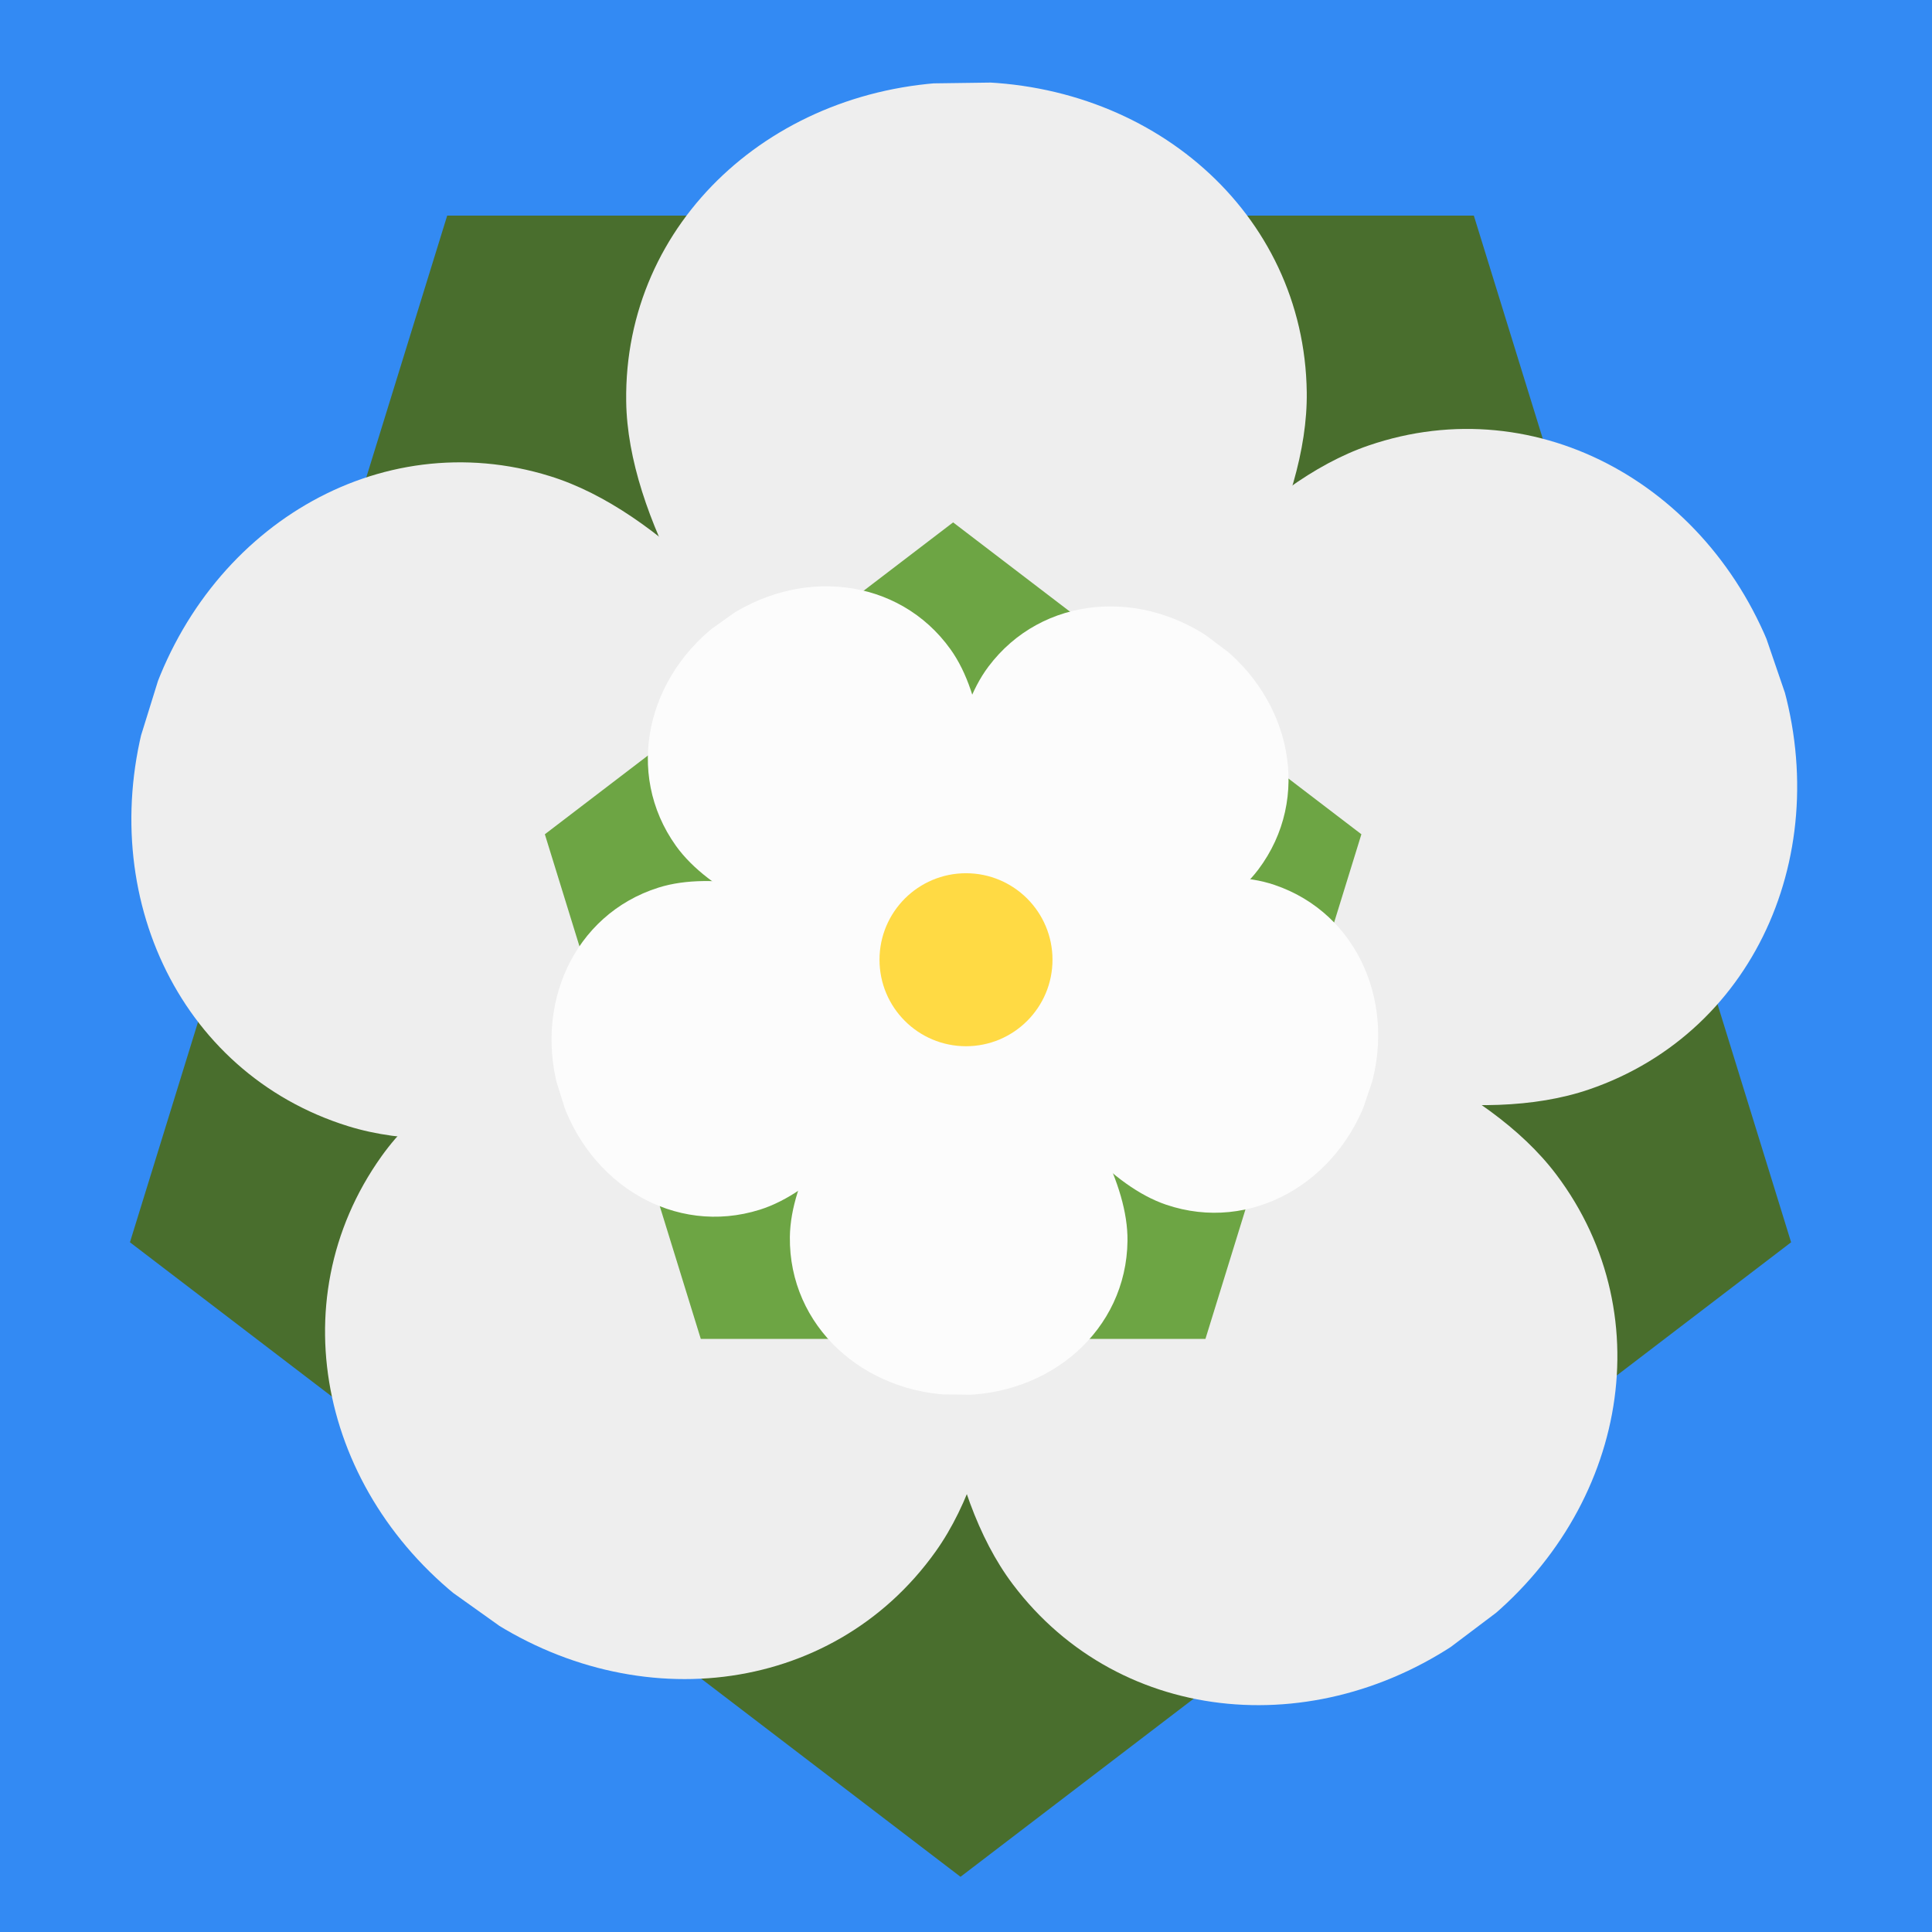
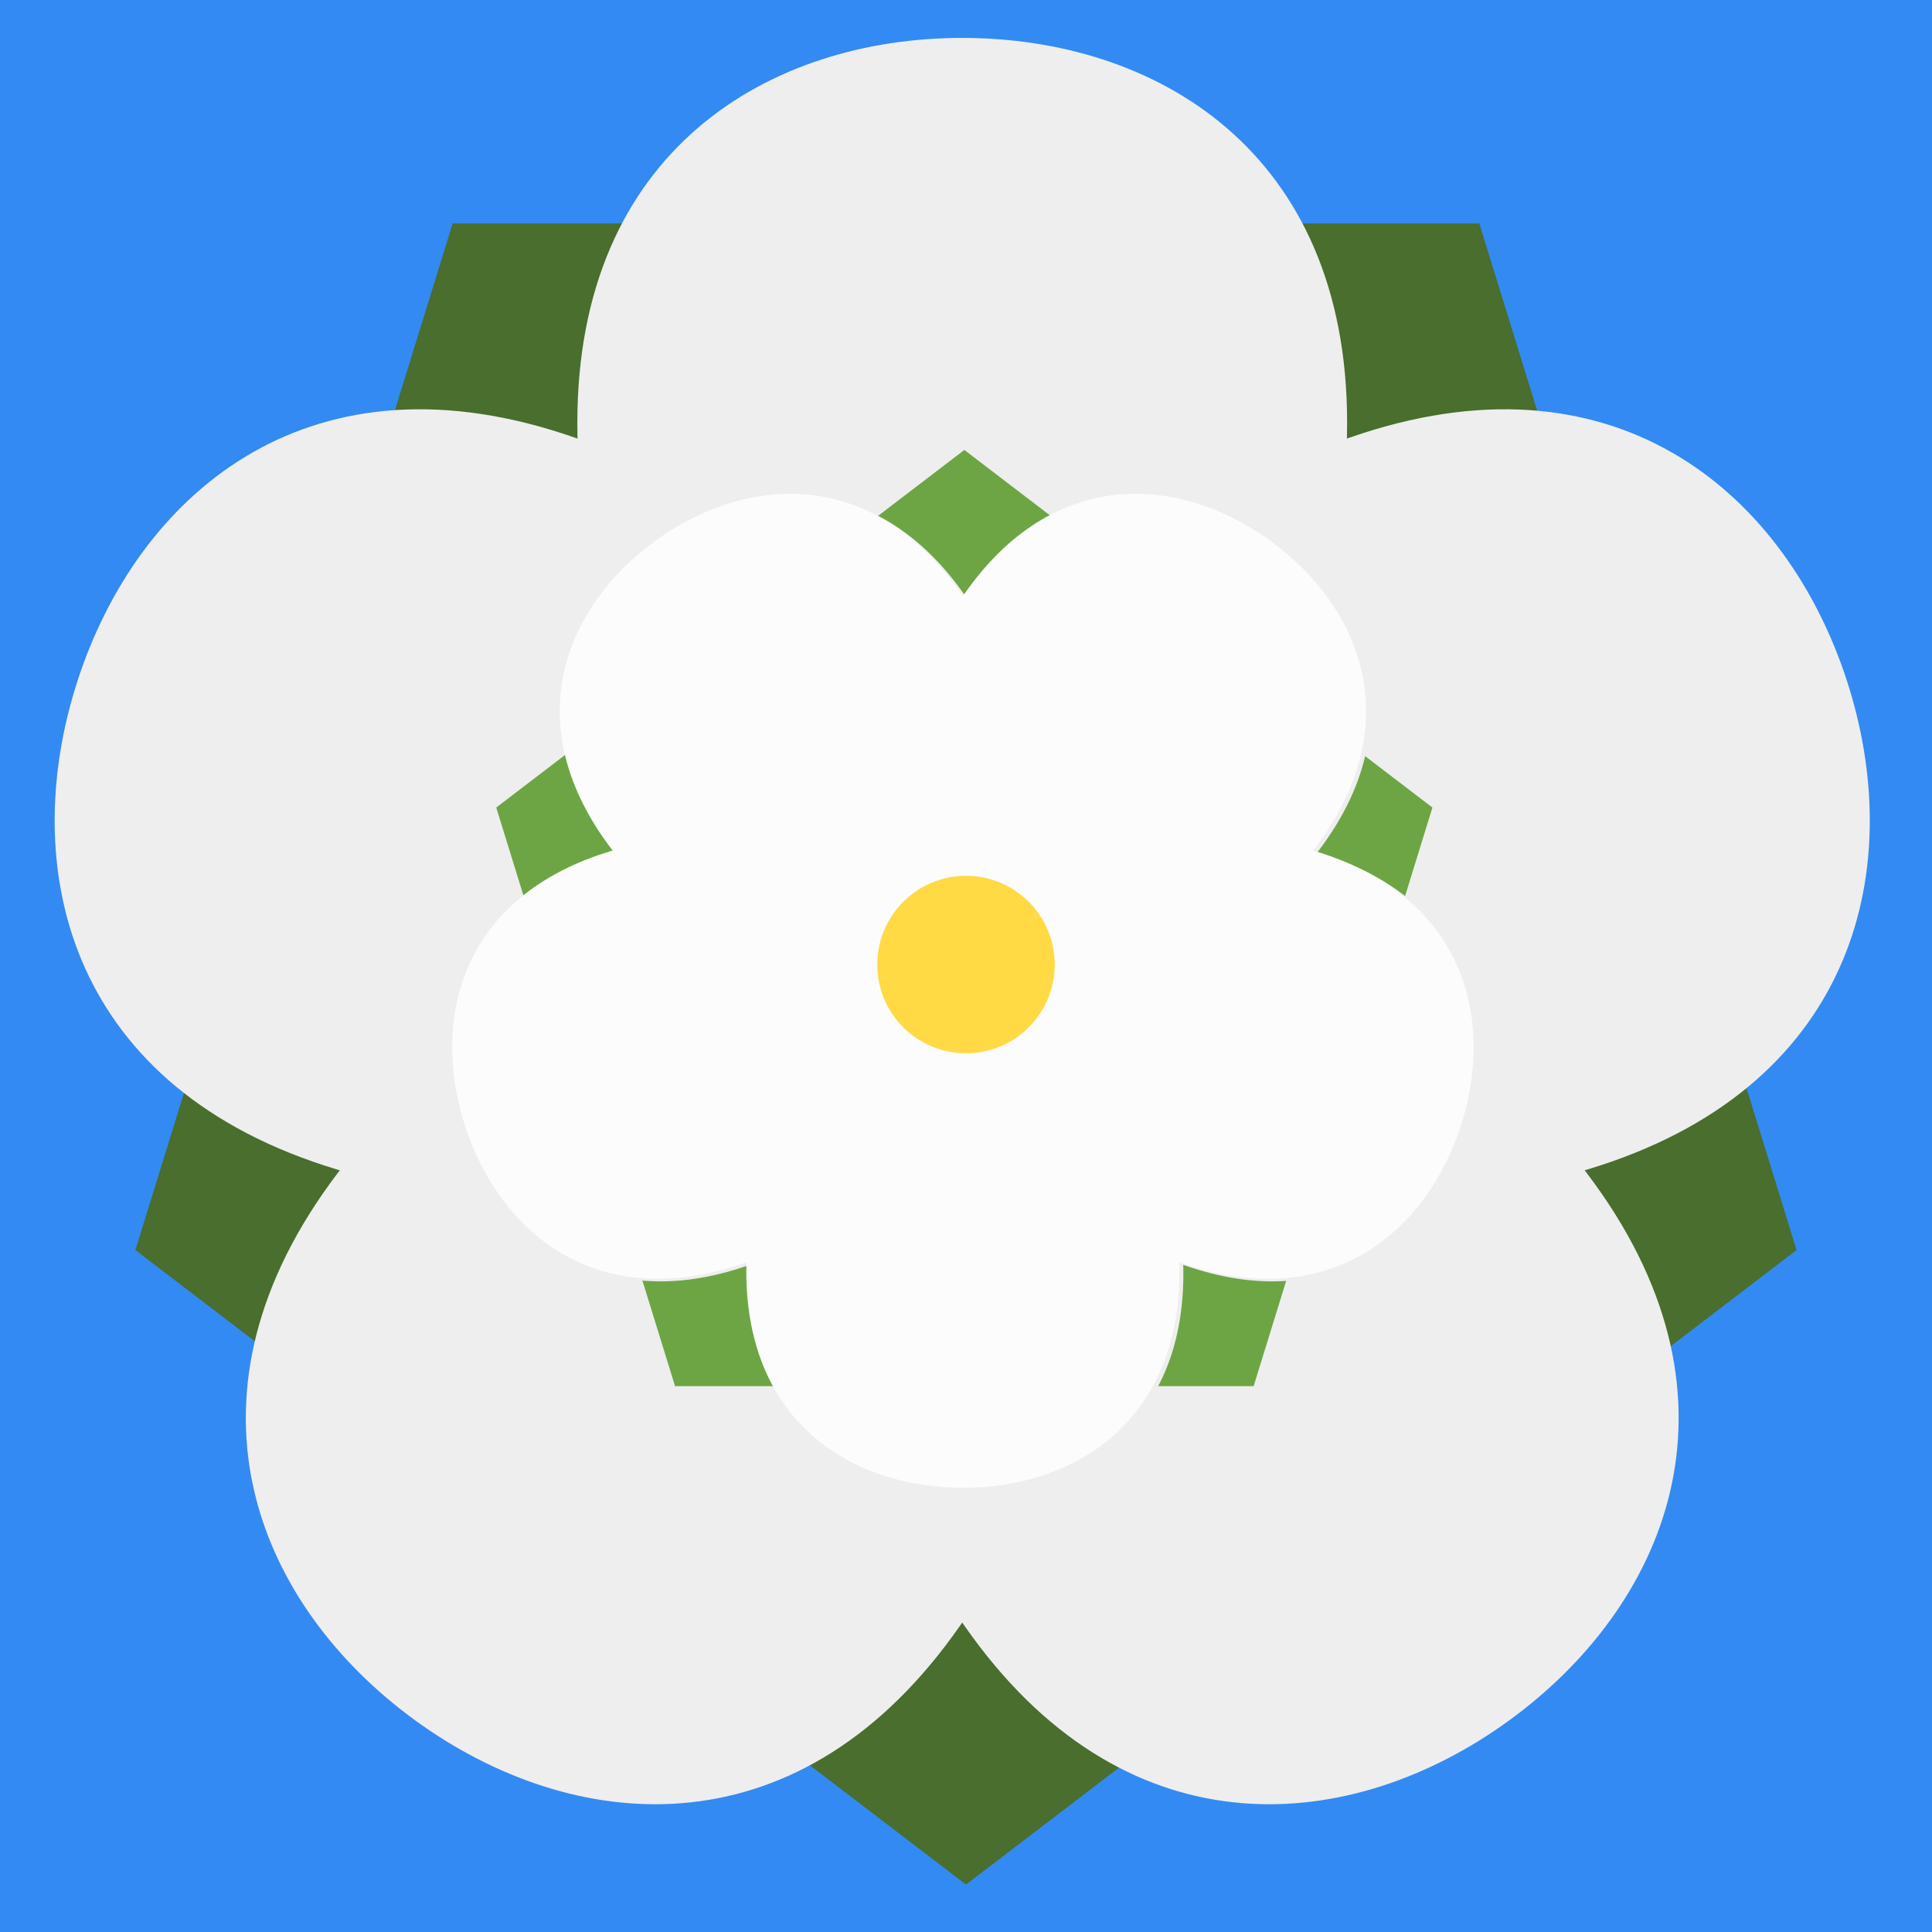
<svg xmlns="http://www.w3.org/2000/svg" width="512" zoomAndPan="magnify" viewBox="0 0 384 384" height="512" preserveAspectRatio="xMidYMid meet" version="1.0">
  <defs>
-     <clipPath id="0f00895b74">
-       <path d="M 25.828 42.855 L 355.996 42.855 L 355.996 373.027 L 25.828 373.027 Z M 25.828 42.855 " clip-rule="nonzero" />
+     <clipPath id="238ea53763">
+       <path d="M 26.91 44.402 L 357.078 44.402 L 357.078 374.57 L 26.91 374.57 Z M 26.91 44.402 " clip-rule="nonzero" />
    </clipPath>
-     <clipPath id="ce53844424">
-       <path d="M 190.91 373.027 L 25.828 246.914 L 88.883 42.855 L 292.938 42.855 L 355.996 246.914 Z M 190.91 373.027 " clip-rule="nonzero" />
+     <clipPath id="db29f79bcb">
+       <path d="M 191.996 374.57 L 26.91 248.457 L 89.969 44.402 L 294.023 44.402 L 357.078 248.457 Z M 191.996 374.57 " clip-rule="nonzero" />
    </clipPath>
-     <clipPath id="848f5eb13c">
-       <path d="M 0.828 0.855 L 330.996 0.855 L 330.996 331.027 L 0.828 331.027 Z M 0.828 0.855 " clip-rule="nonzero" />
+     <clipPath id="524b7fcd47">
+       <path d="M 0.91 0.402 L 331.078 0.402 L 331.078 330.57 L 0.91 330.57 Z M 0.91 0.402 " clip-rule="nonzero" />
    </clipPath>
-     <clipPath id="b7e90428e5">
-       <path d="M 165.91 331.027 L 0.828 204.914 L 63.883 0.855 L 267.938 0.855 L 330.996 204.914 Z M 165.91 331.027 " clip-rule="nonzero" />
+     <clipPath id="1f1365944c">
+       <path d="M 165.996 330.57 L 0.91 204.457 L 63.969 0.402 L 268.023 0.402 L 331.078 204.457 Z M 165.996 330.57 " clip-rule="nonzero" />
    </clipPath>
-     <clipPath id="20dd1cbea1">
-       <rect x="0" width="331" y="0" height="332" />
+     <clipPath id="e16cab3335">
+       <rect x="0" width="332" y="0" height="331" />
    </clipPath>
-     <clipPath id="7f4488c786">
-       <path d="M 120 6 L 256 6 L 256 179 L 120 179 Z M 120 6 " clip-rule="nonzero" />
+     <clipPath id="8b034c530c">
+       <path d="M 15.633 6.43 L 201.707 6.43 L 201.707 192.504 L 15.633 192.504 Z M 15.633 6.43 " clip-rule="nonzero" />
    </clipPath>
-     <clipPath id="f622a44519">
-       <path d="M 257.227 177.824 L 121.961 179.672 L 119.602 6.887 L 254.871 5.043 Z M 257.227 177.824 " clip-rule="nonzero" />
+     <clipPath id="63294e76fa">
+       <path d="M 108.672 6.43 L 201.707 77.504 L 166.172 192.504 L 51.168 192.504 L 15.633 77.504 Z M 108.672 6.43 " clip-rule="nonzero" />
    </clipPath>
-     <clipPath id="409ff64341">
-       <path d="M 120.461 69.77 C 119.973 34.051 149.887 6.789 187.238 6.281 C 224.594 5.77 255.242 32.207 255.727 67.926 C 256.355 113.992 189.594 178.746 189.594 178.746 C 189.594 178.746 121.09 115.836 120.461 69.77 Z M 120.461 69.77 " clip-rule="nonzero" />
+     <clipPath id="e5798c7c7f">
+       <path d="M 0.633 0.43 L 186.707 0.43 L 186.707 186.504 L 0.633 186.504 Z M 0.633 0.43 " clip-rule="nonzero" />
    </clipPath>
-     <clipPath id="7e461c74bb">
-       <path d="M 0 0 L 136 0 L 136 172.879 L 0 172.879 Z M 0 0 " clip-rule="nonzero" />
+     <clipPath id="cc339a05b1">
+       <path d="M 93.672 0.43 L 186.707 71.504 L 151.172 186.504 L 36.168 186.504 L 0.633 71.504 Z M 93.672 0.43 " clip-rule="nonzero" />
    </clipPath>
-     <clipPath id="e34dc09248">
-       <path d="M 137.227 171.824 L 1.961 173.672 L -0.398 0.887 L 134.871 -0.957 Z M 137.227 171.824 " clip-rule="nonzero" />
+     <clipPath id="940c7e5394">
+       <rect x="0" width="187" y="0" height="187" />
    </clipPath>
-     <clipPath id="3964db31bb">
-       <path d="M 0.461 63.77 C -0.027 28.051 29.887 0.789 67.238 0.281 C 104.594 -0.23 135.242 26.207 135.727 61.926 C 136.355 107.992 69.594 172.746 69.594 172.746 C 69.594 172.746 1.09 109.836 0.461 63.77 Z M 0.461 63.77 " clip-rule="nonzero" />
+     <clipPath id="e1997b6583">
+       <rect x="0" width="217" y="0" height="217" />
    </clipPath>
-     <clipPath id="98a85a99d0">
-       <rect x="0" width="136" y="0" height="173" />
+     <clipPath id="e69913e5da">
+       <path d="M 174.363 174.074 L 209.637 174.074 L 209.637 209.348 L 174.363 209.348 Z M 174.363 174.074 " clip-rule="nonzero" />
    </clipPath>
-     <clipPath id="8afd423483">
-       <path d="M 185 75 L 354 75 L 354 210 L 185 210 Z M 185 75 " clip-rule="nonzero" />
+     <clipPath id="1738385cde">
+       <path d="M 192 174.074 C 182.258 174.074 174.363 181.969 174.363 191.711 C 174.363 201.449 182.258 209.348 192 209.348 C 201.742 209.348 209.637 201.449 209.637 191.711 C 209.637 181.969 201.742 174.074 192 174.074 Z M 192 174.074 " clip-rule="nonzero" />
    </clipPath>
-     <clipPath id="860d7b371a">
-       <path d="M 207.863 242.137 L 164.039 114.152 L 327.52 58.172 L 371.344 186.156 Z M 207.863 242.137 " clip-rule="nonzero" />
+     <clipPath id="9789076c55">
+       <path d="M 0.363 0.074 L 35.637 0.074 L 35.637 35.348 L 0.363 35.348 Z M 0.363 0.074 " clip-rule="nonzero" />
    </clipPath>
-     <clipPath id="fa8d219cbe">
-       <path d="M 268.02 78.547 C 301.816 66.973 337.031 86.926 349.133 122.266 C 361.234 157.609 345.641 194.957 311.848 206.531 C 268.258 221.457 185.949 178.145 185.949 178.145 C 185.949 178.145 224.434 93.473 268.02 78.547 Z M 268.02 78.547 " clip-rule="nonzero" />
+     <clipPath id="1e50d53407">
+       <path d="M 18 0.074 C 8.258 0.074 0.363 7.969 0.363 17.711 C 0.363 27.449 8.258 35.348 18 35.348 C 27.742 35.348 35.637 27.449 35.637 17.711 C 35.637 7.969 27.742 0.074 18 0.074 Z M 18 0.074 " clip-rule="nonzero" />
    </clipPath>
-     <clipPath id="be4de15e1a">
-       <path d="M 0.84 0 L 169 0 L 169 135 L 0.84 135 Z M 0.84 0 " clip-rule="nonzero" />
-     </clipPath>
-     <clipPath id="1c6a528b3a">
-       <path d="M 22.863 167.137 L -20.961 39.152 L 142.52 -16.828 L 186.344 111.156 Z M 22.863 167.137 " clip-rule="nonzero" />
-     </clipPath>
-     <clipPath id="f27fa7f0bf">
-       <path d="M 83.02 3.547 C 116.816 -8.027 152.031 11.926 164.133 47.266 C 176.234 82.609 160.641 119.957 126.848 131.531 C 83.258 146.457 0.949 103.145 0.949 103.145 C 0.949 103.145 39.434 18.473 83.02 3.547 Z M 83.02 3.547 " clip-rule="nonzero" />
-     </clipPath>
-     <clipPath id="363ccbc0cd">
-       <rect x="0" width="169" y="0" height="135" />
-     </clipPath>
-     <clipPath id="e19da7c609">
-       <path d="M 180 176 L 318 176 L 318 329 L 180 329 Z M 180 176 " clip-rule="nonzero" />
-     </clipPath>
-     <clipPath id="2765d14fa4">
-       <path d="M 131.129 217.129 L 239.141 135.68 L 343.18 273.648 L 235.168 355.098 Z M 131.129 217.129 " clip-rule="nonzero" />
-     </clipPath>
-     <clipPath id="b66a6e830d">
-       <path d="M 305.312 223.434 C 326.82 251.957 318.809 291.629 288.984 314.117 C 259.156 336.609 218.809 333.406 197.301 304.883 C 169.562 268.098 185.133 176.402 185.133 176.402 C 185.133 176.402 277.574 186.648 305.312 223.434 Z M 305.312 223.434 " clip-rule="nonzero" />
-     </clipPath>
-     <clipPath id="28f926816e">
-       <path d="M 0 0.238 L 138 0.238 L 138 153 L 0 153 Z M 0 0.238 " clip-rule="nonzero" />
-     </clipPath>
-     <clipPath id="e88725c02f">
-       <path d="M -48.871 41.129 L 59.141 -40.32 L 163.18 97.648 L 55.168 179.098 Z M -48.871 41.129 " clip-rule="nonzero" />
-     </clipPath>
-     <clipPath id="9e4c10716f">
-       <path d="M 125.312 47.434 C 146.82 75.957 138.809 115.629 108.984 138.117 C 79.156 160.609 38.809 157.406 17.301 128.883 C -10.438 92.098 5.133 0.402 5.133 0.402 C 5.133 0.402 97.574 10.648 125.312 47.434 Z M 125.312 47.434 " clip-rule="nonzero" />
-     </clipPath>
-     <clipPath id="56dab6d358">
-       <rect x="0" width="138" y="0" height="153" />
-     </clipPath>
-     <clipPath id="7386fd6f4f">
-       <path d="M 60 169 L 197 169 L 197 324 L 60 324 Z M 60 169 " clip-rule="nonzero" />
-     </clipPath>
-     <clipPath id="dfe2c4d073">
-       <path d="M 135.633 130.355 L 245.773 208.902 L 145.441 349.59 L 35.301 271.043 Z M 135.633 130.355 " clip-rule="nonzero" />
-     </clipPath>
-     <clipPath id="2c7498e824">
-       <path d="M 181.957 298.387 C 161.215 327.473 120.969 331.75 90.555 310.059 C 60.141 288.367 51.074 248.926 71.816 219.84 C 98.566 182.332 190.703 169.629 190.703 169.629 C 190.703 169.629 208.707 260.879 181.957 298.387 Z M 181.957 298.387 " clip-rule="nonzero" />
-     </clipPath>
-     <clipPath id="36334a8864">
-       <path d="M 0 0.52 L 137 0.52 L 137 155 L 0 155 Z M 0 0.52 " clip-rule="nonzero" />
-     </clipPath>
-     <clipPath id="d4745fc1cc">
-       <path d="M 75.633 -38.645 L 185.773 39.902 L 85.441 180.59 L -24.699 102.043 Z M 75.633 -38.645 " clip-rule="nonzero" />
-     </clipPath>
-     <clipPath id="0863020df3">
-       <path d="M 121.957 129.387 C 101.215 158.473 60.969 162.75 30.555 141.059 C 0.141 119.367 -8.926 79.926 11.816 50.84 C 38.566 13.332 130.703 0.629 130.703 0.629 C 130.703 0.629 148.707 91.879 121.957 129.387 Z M 121.957 129.387 " clip-rule="nonzero" />
-     </clipPath>
-     <clipPath id="af790adba0">
-       <rect x="0" width="137" y="0" height="155" />
-     </clipPath>
-     <clipPath id="51ff053249">
-       <path d="M 22 81 L 191 81 L 191 217 L 22 217 Z M 22 81 " clip-rule="nonzero" />
-     </clipPath>
-     <clipPath id="41c3115a86">
-       <path d="M 210.305 117.258 L 170.168 246.449 L 5.148 195.18 L 45.285 65.992 Z M 210.305 117.258 " clip-rule="nonzero" />
-     </clipPath>
-     <clipPath id="b81cb468f9">
-       <path d="M 65.207 213.84 C 31.094 203.242 14.434 166.355 25.52 130.68 C 36.602 95.004 71.227 74.051 105.344 84.648 C 149.34 98.32 190.234 181.855 190.234 181.855 C 190.234 181.855 109.203 227.508 65.207 213.84 Z M 65.207 213.84 " clip-rule="nonzero" />
-     </clipPath>
-     <clipPath id="350e368662">
-       <path d="M 0 0 L 168.398 0 L 168.398 136 L 0 136 Z M 0 0 " clip-rule="nonzero" />
-     </clipPath>
-     <clipPath id="b61242ba30">
-       <path d="M 188.305 36.258 L 148.168 165.449 L -16.852 114.18 L 23.285 -15.008 Z M 188.305 36.258 " clip-rule="nonzero" />
-     </clipPath>
-     <clipPath id="874fb290ec">
-       <path d="M 43.207 132.84 C 9.094 122.242 -7.566 85.355 3.52 49.68 C 14.602 14.004 49.227 -6.949 83.344 3.648 C 127.34 17.32 168.234 100.855 168.234 100.855 C 168.234 100.855 87.203 146.508 43.207 132.84 Z M 43.207 132.84 " clip-rule="nonzero" />
-     </clipPath>
-     <clipPath id="443e522826">
-       <rect x="0" width="169" y="0" height="136" />
-     </clipPath>
-     <clipPath id="ab7c1a9e99">
-       <rect x="0" width="376" y="0" height="362" />
-     </clipPath>
-     <clipPath id="de214a8e2c">
-       <path d="M 108.293 103.828 L 270.586 103.828 L 270.586 266.121 L 108.293 266.121 Z M 108.293 103.828 " clip-rule="nonzero" />
-     </clipPath>
-     <clipPath id="776c14b92b">
-       <path d="M 189.438 103.828 L 270.586 165.816 L 239.59 266.121 L 139.289 266.121 L 108.293 165.816 Z M 189.438 103.828 " clip-rule="nonzero" />
-     </clipPath>
-     <clipPath id="1aae9745ba">
-       <path d="M 0.293 0.828 L 162.586 0.828 L 162.586 163.121 L 0.293 163.121 Z M 0.293 0.828 " clip-rule="nonzero" />
-     </clipPath>
-     <clipPath id="190dde277c">
-       <path d="M 81.438 0.828 L 162.586 62.816 L 131.59 163.121 L 31.289 163.121 L 0.293 62.816 Z M 81.438 0.828 " clip-rule="nonzero" />
-     </clipPath>
-     <clipPath id="c154ac18dc">
-       <rect x="0" width="163" y="0" height="164" />
-     </clipPath>
-     <clipPath id="7138ba1a3c">
-       <path d="M 55 88 L 124 88 L 124 174.922 L 55 174.922 Z M 55 88 " clip-rule="nonzero" />
-     </clipPath>
-     <clipPath id="c34a369e4f">
-       <path d="M 56.625 88.332 L 123.73 89.113 L 122.734 174.832 L 55.629 174.055 Z M 56.625 88.332 " clip-rule="nonzero" />
-     </clipPath>
-     <clipPath id="ff1d1cb193">
-       <path d="M 123.098 143.637 C 122.891 161.355 107.715 174.5 89.184 174.285 C 70.652 174.07 55.785 160.578 55.992 142.855 C 56.258 120 90.176 88.723 90.176 88.723 C 90.176 88.723 123.363 120.781 123.098 143.637 Z M 123.098 143.637 " clip-rule="nonzero" />
-     </clipPath>
-     <clipPath id="9ad9e09d54">
-       <path d="M 0.719 0.52 L 68.398 0.52 L 68.398 86.68 L 0.719 86.68 Z M 0.719 0.52 " clip-rule="nonzero" />
-     </clipPath>
-     <clipPath id="2b9178505f">
-       <path d="M 1.625 0.332 L 68.73 1.113 L 67.734 86.832 L 0.629 86.055 Z M 1.625 0.332 " clip-rule="nonzero" />
-     </clipPath>
-     <clipPath id="9932a0cb84">
-       <path d="M 68.098 55.637 C 67.891 73.355 52.715 86.5 34.184 86.285 C 15.652 86.07 0.785 72.578 0.992 54.855 C 1.258 32 35.176 0.723 35.176 0.723 C 35.176 0.723 68.363 32.781 68.098 55.637 Z M 68.098 55.637 " clip-rule="nonzero" />
-     </clipPath>
-     <clipPath id="b2497a43d2">
-       <rect x="0" width="69" y="0" height="87" />
-     </clipPath>
-     <clipPath id="d2b0d1c024">
-       <path d="M 8 72 L 92 72 L 92 139 L 8 139 Z M 8 72 " clip-rule="nonzero" />
-     </clipPath>
-     <clipPath id="c1637c3d0b">
-       <path d="M 81.91 57.059 L 102.043 121.078 L 20.266 146.793 L 0.133 82.77 Z M 81.91 57.059 " clip-rule="nonzero" />
-     </clipPath>
-     <clipPath id="702b9be1aa">
-       <path d="M 50.027 137.434 C 33.121 142.75 15.906 132.414 10.348 114.734 C 4.789 97.055 12.992 78.727 29.895 73.414 C 51.699 66.559 91.977 89.066 91.977 89.066 C 91.977 89.066 71.832 130.578 50.027 137.434 Z M 50.027 137.434 " clip-rule="nonzero" />
-     </clipPath>
-     <clipPath id="9cde672943">
-       <path d="M 0 0 L 84 0 L 84 67 L 0 67 Z M 0 0 " clip-rule="nonzero" />
-     </clipPath>
-     <clipPath id="02e88a1b31">
-       <path d="M 73.91 -14.941 L 94.043 49.078 L 12.266 74.793 L -7.867 10.77 Z M 73.91 -14.941 " clip-rule="nonzero" />
-     </clipPath>
-     <clipPath id="a7ab531d62">
-       <path d="M 42.027 65.434 C 25.121 70.75 7.906 60.414 2.348 42.734 C -3.211 25.055 4.992 6.727 21.895 1.414 C 43.699 -5.441 83.977 17.066 83.977 17.066 C 83.977 17.066 63.832 58.578 42.027 65.434 Z M 42.027 65.434 " clip-rule="nonzero" />
-     </clipPath>
-     <clipPath id="8b09f6d016">
-       <rect x="0" width="84" y="0" height="67" />
-     </clipPath>
-     <clipPath id="61eabb99cb">
-       <path d="M 27 13 L 96 13 L 96 90 L 27 90 Z M 27 13 " clip-rule="nonzero" />
-     </clipPath>
-     <clipPath id="3a4fdc138f">
-       <path d="M 119.652 70.422 L 65.066 109.461 L 15.199 39.734 L 69.785 0.695 Z M 119.652 70.422 " clip-rule="nonzero" />
-     </clipPath>
-     <clipPath id="8a97e83ab3">
-       <path d="M 33.348 65.113 C 23.039 50.695 27.508 31.121 42.582 20.344 C 57.656 9.562 77.625 11.656 87.934 26.07 C 101.23 44.66 92.359 89.941 92.359 89.941 C 92.359 89.941 46.645 83.703 33.348 65.113 Z M 33.348 65.113 " clip-rule="nonzero" />
-     </clipPath>
-     <clipPath id="7908f6b897">
-       <path d="M 0 0 L 69 0 L 69 76.961 L 0 76.961 Z M 0 0 " clip-rule="nonzero" />
-     </clipPath>
-     <clipPath id="26459aa80c">
-       <path d="M 92.652 57.422 L 38.066 96.461 L -11.801 26.734 L 42.785 -12.305 Z M 92.652 57.422 " clip-rule="nonzero" />
-     </clipPath>
-     <clipPath id="cce4837113">
-       <path d="M 6.348 52.113 C -3.961 37.695 0.508 18.121 15.582 7.344 C 30.656 -3.438 50.625 -1.344 60.934 13.07 C 74.23 31.66 65.359 76.941 65.359 76.941 C 65.359 76.941 19.645 70.703 6.348 52.113 Z M 6.348 52.113 " clip-rule="nonzero" />
-     </clipPath>
-     <clipPath id="8fad34df42">
-       <rect x="0" width="69" y="0" height="77" />
-     </clipPath>
-     <clipPath id="eea0bd496a">
-       <path d="M 87 17 L 156 17 L 156 94 L 87 94 Z M 87 17 " clip-rule="nonzero" />
-     </clipPath>
-     <clipPath id="b665e8e4d7">
-       <path d="M 116.332 113.398 L 62.695 73.062 L 114.215 4.547 L 167.855 44.883 Z M 116.332 113.398 " clip-rule="nonzero" />
-     </clipPath>
-     <clipPath id="d4d1261e73">
-       <path d="M 95.465 29.484 C 106.117 15.32 126.129 13.703 140.941 24.84 C 155.754 35.98 159.754 55.656 149.102 69.82 C 135.367 88.086 89.512 93.23 89.512 93.23 C 89.512 93.23 81.727 47.75 95.465 29.484 Z M 95.465 29.484 " clip-rule="nonzero" />
-     </clipPath>
-     <clipPath id="6c1e00e6ba">
-       <path d="M 0 0 L 69 0 L 69 76.32 L 0 76.32 Z M 0 0 " clip-rule="nonzero" />
-     </clipPath>
-     <clipPath id="283532027a">
-       <path d="M 29.332 96.398 L -24.305 56.062 L 27.215 -12.453 L 80.855 27.883 Z M 29.332 96.398 " clip-rule="nonzero" />
-     </clipPath>
-     <clipPath id="8a39ceda38">
-       <path d="M 8.465 12.484 C 19.117 -1.68 39.129 -3.297 53.941 7.84 C 68.754 18.98 72.754 38.656 62.102 52.82 C 48.367 71.086 2.512 76.23 2.512 76.23 C 2.512 76.23 -5.273 30.75 8.465 12.484 Z M 8.465 12.484 " clip-rule="nonzero" />
-     </clipPath>
-     <clipPath id="4004cbb515">
-       <rect x="0" width="69" y="0" height="77" />
-     </clipPath>
-     <clipPath id="59eb6b7d58">
-       <path d="M 89 71 L 173 71 L 173 139 L 89 139 Z M 89 71 " clip-rule="nonzero" />
-     </clipPath>
-     <clipPath id="8e24d89aae">
-       <path d="M 79.137 118.957 L 100.66 55.391 L 181.855 82.883 L 160.332 146.453 Z M 79.137 118.957 " clip-rule="nonzero" />
-     </clipPath>
-     <clipPath id="91f0e47c1a">
-       <path d="M 152.305 72.879 C 169.09 78.562 176.891 97.062 170.945 114.617 C 165.004 132.172 147.566 142.129 130.781 136.445 C 109.133 129.113 89.898 87.176 89.898 87.176 C 89.898 87.176 130.656 65.547 152.305 72.879 Z M 152.305 72.879 " clip-rule="nonzero" />
-     </clipPath>
-     <clipPath id="f18c24043e">
-       <path d="M 0.801 0 L 84 0 L 84 68 L 0.801 68 Z M 0.801 0 " clip-rule="nonzero" />
-     </clipPath>
-     <clipPath id="e5f6da4948">
-       <path d="M -9.863 47.957 L 11.66 -15.609 L 92.855 11.883 L 71.332 75.453 Z M -9.863 47.957 " clip-rule="nonzero" />
-     </clipPath>
-     <clipPath id="b3fdb2587f">
-       <path d="M 63.305 1.879 C 80.09 7.562 87.891 26.062 81.945 43.617 C 76.004 61.172 58.566 71.129 41.781 65.445 C 20.133 58.113 0.898 16.176 0.898 16.176 C 0.898 16.176 41.656 -5.453 63.305 1.879 Z M 63.305 1.879 " clip-rule="nonzero" />
-     </clipPath>
-     <clipPath id="b090a9b3dd">
-       <rect x="0" width="84" y="0" height="68" />
-     </clipPath>
-     <clipPath id="932495fc1c">
-       <rect x="0" width="182" y="0" height="175" />
-     </clipPath>
-     <clipPath id="9d476e80fb">
-       <path d="M 174.809 173.562 L 209.191 173.562 L 209.191 207.945 L 174.809 207.945 Z M 174.809 173.562 " clip-rule="nonzero" />
-     </clipPath>
-     <clipPath id="3a3a8fc900">
-       <path d="M 192 173.562 C 182.504 173.562 174.809 181.262 174.809 190.754 C 174.809 200.25 182.504 207.945 192 207.945 C 201.496 207.945 209.191 200.25 209.191 190.754 C 209.191 181.262 201.496 173.562 192 173.562 Z M 192 173.562 " clip-rule="nonzero" />
-     </clipPath>
-     <clipPath id="48b6a6aa2d">
-       <path d="M 0.809 0.562 L 35.191 0.562 L 35.191 34.945 L 0.809 34.945 Z M 0.809 0.562 " clip-rule="nonzero" />
-     </clipPath>
-     <clipPath id="eb226bdf78">
-       <path d="M 18 0.562 C 8.504 0.562 0.809 8.262 0.809 17.754 C 0.809 27.25 8.504 34.945 18 34.945 C 27.496 34.945 35.191 27.25 35.191 17.754 C 35.191 8.262 27.496 0.562 18 0.562 Z M 18 0.562 " clip-rule="nonzero" />
-     </clipPath>
-     <clipPath id="3b4081d464">
-       <rect x="0" width="36" y="0" height="35" />
+     <clipPath id="83f8eb7fbf">
+       <rect x="0" width="36" y="0" height="36" />
    </clipPath>
  </defs>
  <rect x="-38.4" width="460.8" fill="#ffffff" y="-38.4" height="460.8" fill-opacity="1" />
  <rect x="-38.4" width="460.8" fill="#338af3" y="-38.4" height="460.8" fill-opacity="1" />
-   <g clip-path="url(#0f00895b74)">
-     <g clip-path="url(#ce53844424)">
-       <g transform="matrix(1, 0, 0, 1, 25, 42)">
-         <g clip-path="url(#20dd1cbea1)">
-           <g clip-path="url(#848f5eb13c)">
-             <g clip-path="url(#b7e90428e5)">
-               <path fill="#496e2d" d="M 330.996 331.027 L 0.828 331.027 L 0.828 0.855 L 330.996 0.855 Z M 330.996 331.027 " fill-opacity="1" fill-rule="nonzero" />
+   <g clip-path="url(#238ea53763)">
+     <g clip-path="url(#db29f79bcb)">
+       <g transform="matrix(1, 0, 0, 1, 26, 44)">
+         <g clip-path="url(#e16cab3335)">
+           <g clip-path="url(#524b7fcd47)">
+             <g clip-path="url(#1f1365944c)">
+               <path fill="#496e2d" d="M 331.078 330.57 L 0.91 330.57 L 0.91 0.402 L 331.078 0.402 Z M 331.078 330.57 " fill-opacity="1" fill-rule="nonzero" />
            </g>
          </g>
        </g>
      </g>
    </g>
  </g>
-   <g transform="matrix(1, 0, 0, 1, 4, 10)">
-     <g clip-path="url(#ab7c1a9e99)">
-       <g clip-path="url(#7f4488c786)">
-         <g clip-path="url(#f622a44519)">
-           <g clip-path="url(#409ff64341)">
-             <g transform="matrix(1, 0, 0, 1, 120, 6)">
-               <g clip-path="url(#98a85a99d0)">
-                 <g clip-path="url(#7e461c74bb)">
-                   <g clip-path="url(#e34dc09248)">
-                     <g clip-path="url(#3964db31bb)">
-                       <path fill="#eeeeee" d="M 137.227 171.824 L 1.961 173.672 L -0.391 1.414 L 134.879 -0.43 Z M 137.227 171.824 " fill-opacity="1" fill-rule="nonzero" />
-                     </g>
-                   </g>
+   <path fill="#eeeeee" d="M 191.25 192.41 C 153 179.66 114.75 141.41 114.75 84.035 C 114.75 29.848 153 7.535 191.25 7.535 C 229.5 7.535 267.75 29.848 267.75 84.035 C 267.75 141.41 229.5 179.66 191.25 192.41 Z M 191.25 192.41 " fill-opacity="1" fill-rule="nonzero" />
+   <path fill="#eeeeee" d="M 191.25 192.41 C 191.555 152.09 216.113 103.895 270.68 86.164 C 322.215 69.418 355.258 98.902 367.078 135.277 C 378.895 171.656 369.496 214.93 317.961 231.676 C 263.395 249.406 215.195 224.848 191.25 192.41 Z M 191.25 192.41 " fill-opacity="1" fill-rule="nonzero" />
+   <path fill="#eeeeee" d="M 191.25 192.41 C 229.688 180.242 283.117 188.703 316.84 235.121 C 348.691 278.957 330.863 319.492 299.918 341.977 C 268.973 364.457 224.91 368.891 193.062 325.051 C 159.336 278.633 167.801 225.207 191.25 192.41 Z M 191.25 192.41 " fill-opacity="1" fill-rule="nonzero" />
+   <path fill="#eeeeee" d="M 191.25 192.41 C 214.699 225.207 223.164 278.633 189.438 325.051 C 157.59 368.891 113.527 364.457 82.582 341.977 C 51.637 319.492 33.809 278.957 65.66 235.121 C 99.383 188.703 152.812 180.242 191.25 192.41 Z M 191.25 192.41 " fill-opacity="1" fill-rule="nonzero" />
+   <path fill="#eeeeee" d="M 191.25 192.41 C 167.305 224.848 119.105 249.406 64.539 231.676 C 13.004 214.93 3.605 171.656 15.422 135.277 C 27.242 98.902 60.285 69.418 111.82 86.164 C 166.387 103.895 190.945 152.09 191.25 192.41 Z M 191.25 192.41 " fill-opacity="1" fill-rule="nonzero" />
+   <g transform="matrix(1, 0, 0, 1, 83, 83)">
+     <g clip-path="url(#e1997b6583)">
+       <g clip-path="url(#8b034c530c)">
+         <g clip-path="url(#63294e76fa)">
+           <g transform="matrix(1, 0, 0, 1, 15, 6)">
+             <g clip-path="url(#940c7e5394)">
+               <g clip-path="url(#e5798c7c7f)">
+                 <g clip-path="url(#cc339a05b1)">
+                   <path fill="#6da544" d="M 0.633 0.43 L 186.707 0.43 L 186.707 186.504 L 0.633 186.504 Z M 0.633 0.43 " fill-opacity="1" fill-rule="nonzero" />
                </g>
              </g>
            </g>
          </g>
        </g>
      </g>
-       <g clip-path="url(#8afd423483)">
-         <g clip-path="url(#860d7b371a)">
-           <g clip-path="url(#fa8d219cbe)">
-             <g transform="matrix(1, 0, 0, 1, 185, 75)">
-               <g clip-path="url(#363ccbc0cd)">
-                 <g clip-path="url(#be4de15e1a)">
-                   <g clip-path="url(#1c6a528b3a)">
-                     <g clip-path="url(#f27fa7f0bf)">
-                       <path fill="#eeeeee" d="M 22.863 167.137 L -20.961 39.152 L 142.02 -16.656 L 185.844 111.328 Z M 22.863 167.137 " fill-opacity="1" fill-rule="nonzero" />
-                     </g>
-                   </g>
-                 </g>
-               </g>
-             </g>
-           </g>
-         </g>
-       </g>
-       <g clip-path="url(#e19da7c609)">
-         <g clip-path="url(#2765d14fa4)">
-           <g clip-path="url(#b66a6e830d)">
-             <g transform="matrix(1, 0, 0, 1, 180, 176)">
-               <g clip-path="url(#56dab6d358)">
-                 <g clip-path="url(#28f926816e)">
-                   <g clip-path="url(#e88725c02f)">
-                     <g clip-path="url(#9e4c10716f)">
-                       <path fill="#eeeeee" d="M -48.871 41.129 L 59.141 -40.32 L 162.859 97.227 L 54.848 178.676 Z M -48.871 41.129 " fill-opacity="1" fill-rule="nonzero" />
-                     </g>
-                   </g>
-                 </g>
-               </g>
-             </g>
-           </g>
-         </g>
-       </g>
-       <g clip-path="url(#7386fd6f4f)">
-         <g clip-path="url(#dfe2c4d073)">
-           <g clip-path="url(#2c7498e824)">
-             <g transform="matrix(1, 0, 0, 1, 60, 169)">
-               <g clip-path="url(#af790adba0)">
-                 <g clip-path="url(#36334a8864)">
-                   <g clip-path="url(#d4745fc1cc)">
-                     <g clip-path="url(#0863020df3)">
-                       <path fill="#eeeeee" d="M 75.633 -38.645 L 185.773 39.902 L 85.746 180.16 L -24.395 101.613 Z M 75.633 -38.645 " fill-opacity="1" fill-rule="nonzero" />
-                     </g>
-                   </g>
-                 </g>
-               </g>
-             </g>
-           </g>
-         </g>
-       </g>
-       <g clip-path="url(#51ff053249)">
-         <g clip-path="url(#41c3115a86)">
-           <g clip-path="url(#b81cb468f9)">
-             <g transform="matrix(1, 0, 0, 1, 22, 81)">
-               <g clip-path="url(#443e522826)">
-                 <g clip-path="url(#350e368662)">
-                   <g clip-path="url(#b61242ba30)">
-                     <g clip-path="url(#874fb290ec)">
-                       <path fill="#eeeeee" d="M 188.305 36.258 L 148.168 165.449 L -16.348 114.336 L 23.789 -14.852 Z M 188.305 36.258 " fill-opacity="1" fill-rule="nonzero" />
-                     </g>
-                   </g>
-                 </g>
-               </g>
-             </g>
-           </g>
-         </g>
-       </g>
+       <path fill="#eeeeee" d="M 109.09 109.09 C 130.648 116.277 152.203 137.832 152.203 170.168 C 152.203 200.707 130.648 213.281 109.09 213.281 C 87.535 213.281 65.977 200.707 65.977 170.168 C 65.977 137.832 87.535 116.277 109.09 109.09 Z M 109.09 109.09 " fill-opacity="1" fill-rule="nonzero" />
+       <path fill="#eeeeee" d="M 109.09 109.09 C 108.918 131.812 95.078 158.977 64.324 168.969 C 35.281 178.406 16.66 161.789 10 141.285 C 3.336 120.785 8.637 96.398 37.68 86.961 C 68.434 76.969 95.594 90.809 109.09 109.09 Z M 109.09 109.09 " fill-opacity="1" fill-rule="nonzero" />
+       <path fill="#eeeeee" d="M 109.09 109.09 C 87.426 115.949 57.316 111.18 38.309 85.02 C 20.359 60.312 30.41 37.469 47.848 24.797 C 65.289 12.129 90.121 9.629 108.07 34.336 C 127.074 60.496 122.305 90.605 109.09 109.09 Z M 109.09 109.09 " fill-opacity="1" fill-rule="nonzero" />
+       <path fill="#eeeeee" d="M 109.09 109.09 C 95.875 90.605 91.105 60.496 110.109 34.336 C 128.062 9.629 152.891 12.129 170.332 24.797 C 187.773 37.469 197.82 60.312 179.871 85.02 C 160.863 111.18 130.754 115.949 109.09 109.09 Z M 109.09 109.09 " fill-opacity="1" fill-rule="nonzero" />
+       <path fill="#eeeeee" d="M 109.09 109.09 C 122.586 90.809 149.75 76.969 180.5 86.961 C 209.547 96.398 214.844 120.785 208.184 141.285 C 201.52 161.789 182.898 178.406 153.855 168.969 C 123.102 158.977 109.262 131.812 109.09 109.09 Z M 109.09 109.09 " fill-opacity="1" fill-rule="nonzero" />
    </g>
  </g>
-   <g clip-path="url(#de214a8e2c)">
-     <g clip-path="url(#776c14b92b)">
-       <g transform="matrix(1, 0, 0, 1, 108, 103)">
-         <g clip-path="url(#c154ac18dc)">
-           <g clip-path="url(#1aae9745ba)">
-             <g clip-path="url(#190dde277c)">
-               <path fill="#6da544" d="M 0.293 0.828 L 162.586 0.828 L 162.586 163.121 L 0.293 163.121 Z M 0.293 0.828 " fill-opacity="1" fill-rule="nonzero" />
-             </g>
-           </g>
-         </g>
-       </g>
-     </g>
-   </g>
-   <g transform="matrix(1, 0, 0, 1, 101, 103)">
-     <g clip-path="url(#932495fc1c)">
-       <g clip-path="url(#7138ba1a3c)">
-         <g clip-path="url(#c34a369e4f)">
-           <g clip-path="url(#ff1d1cb193)">
-             <g transform="matrix(1, 0, 0, 1, 55, 88)">
-               <g clip-path="url(#b2497a43d2)">
-                 <g clip-path="url(#9ad9e09d54)">
-                   <g clip-path="url(#2b9178505f)">
-                     <g clip-path="url(#9932a0cb84)">
-                       <path fill="#fcfcfc" d="M 1.625 0.332 L 68.73 1.113 L 67.738 86.57 L 0.633 85.789 Z M 1.625 0.332 " fill-opacity="1" fill-rule="nonzero" />
-                     </g>
-                   </g>
-                 </g>
-               </g>
-             </g>
-           </g>
-         </g>
-       </g>
-       <g clip-path="url(#d2b0d1c024)">
-         <g clip-path="url(#c1637c3d0b)">
-           <g clip-path="url(#702b9be1aa)">
-             <g transform="matrix(1, 0, 0, 1, 8, 72)">
-               <g clip-path="url(#8b09f6d016)">
-                 <g clip-path="url(#9cde672943)">
-                   <g clip-path="url(#02e88a1b31)">
-                     <g clip-path="url(#a7ab531d62)">
-                       <path fill="#fcfcfc" d="M 73.91 -14.941 L 94.043 49.078 L 12.516 74.715 L -7.617 10.691 Z M 73.91 -14.941 " fill-opacity="1" fill-rule="nonzero" />
-                     </g>
-                   </g>
-                 </g>
-               </g>
-             </g>
-           </g>
-         </g>
-       </g>
-       <g clip-path="url(#61eabb99cb)">
-         <g clip-path="url(#3a4fdc138f)">
-           <g clip-path="url(#8a97e83ab3)">
-             <g transform="matrix(1, 0, 0, 1, 27, 13)">
-               <g clip-path="url(#8fad34df42)">
-                 <g clip-path="url(#7908f6b897)">
-                   <g clip-path="url(#26459aa80c)">
-                     <g clip-path="url(#cce4837113)">
-                       <path fill="#fcfcfc" d="M 92.652 57.422 L 38.066 96.461 L -11.648 26.949 L 42.938 -12.094 Z M 92.652 57.422 " fill-opacity="1" fill-rule="nonzero" />
-                     </g>
-                   </g>
-                 </g>
-               </g>
-             </g>
-           </g>
-         </g>
-       </g>
-       <g clip-path="url(#eea0bd496a)">
-         <g clip-path="url(#b665e8e4d7)">
-           <g clip-path="url(#d4d1261e73)">
-             <g transform="matrix(1, 0, 0, 1, 87, 17)">
-               <g clip-path="url(#4004cbb515)">
-                 <g clip-path="url(#6c1e00e6ba)">
-                   <g clip-path="url(#283532027a)">
-                     <g clip-path="url(#8a39ceda38)">
-                       <path fill="#fcfcfc" d="M 29.332 96.398 L -24.305 56.062 L 27.059 -12.242 L 80.695 28.094 Z M 29.332 96.398 " fill-opacity="1" fill-rule="nonzero" />
-                     </g>
-                   </g>
-                 </g>
-               </g>
-             </g>
-           </g>
-         </g>
-       </g>
-       <g clip-path="url(#59eb6b7d58)">
-         <g clip-path="url(#8e24d89aae)">
-           <g clip-path="url(#91f0e47c1a)">
-             <g transform="matrix(1, 0, 0, 1, 89, 71)">
-               <g clip-path="url(#b090a9b3dd)">
-                 <g clip-path="url(#f18c24043e)">
-                   <g clip-path="url(#e5f6da4948)">
-                     <g clip-path="url(#b3fdb2587f)">
-                       <path fill="#fcfcfc" d="M -9.863 47.957 L 11.66 -15.609 L 92.609 11.801 L 71.086 75.367 Z M -9.863 47.957 " fill-opacity="1" fill-rule="nonzero" />
-                     </g>
-                   </g>
-                 </g>
-               </g>
-             </g>
-           </g>
-         </g>
-       </g>
-     </g>
-   </g>
-   <g clip-path="url(#9d476e80fb)">
-     <g clip-path="url(#3a3a8fc900)">
-       <g transform="matrix(1, 0, 0, 1, 174, 173)">
-         <g clip-path="url(#3b4081d464)">
-           <g clip-path="url(#48b6a6aa2d)">
-             <g clip-path="url(#eb226bdf78)">
-               <path fill="#ffda44" d="M 0.809 0.562 L 35.191 0.562 L 35.191 34.945 L 0.809 34.945 Z M 0.809 0.562 " fill-opacity="1" fill-rule="nonzero" />
+   <path fill="#fcfcfc" d="M 191.387 191.676 C 212.91 198.852 234.434 220.375 234.434 252.664 C 234.434 283.156 212.91 295.711 191.387 295.711 C 169.859 295.711 148.336 283.156 148.336 252.664 C 148.336 220.375 169.859 198.852 191.387 191.676 Z M 191.387 191.676 " fill-opacity="1" fill-rule="nonzero" />
+   <path fill="#fcfcfc" d="M 191.387 191.676 C 191.215 214.363 177.395 241.488 146.688 251.465 C 117.684 260.887 99.09 244.297 92.441 223.824 C 85.789 203.352 91.078 179 120.078 169.578 C 150.785 159.602 177.91 173.422 191.387 191.676 Z M 191.387 191.676 " fill-opacity="1" fill-rule="nonzero" />
+   <path fill="#fcfcfc" d="M 191.387 191.676 C 169.754 198.523 139.688 193.762 120.711 167.641 C 102.785 142.969 112.82 120.16 130.234 107.508 C 147.648 94.855 172.441 92.359 190.367 117.031 C 209.344 143.152 204.582 173.219 191.387 191.676 Z M 191.387 191.676 " fill-opacity="1" fill-rule="nonzero" />
+   <path fill="#fcfcfc" d="M 191.387 191.676 C 178.188 173.219 173.426 143.152 192.406 117.031 C 210.328 92.359 235.121 94.855 252.535 107.508 C 269.949 120.16 279.984 142.969 262.062 167.641 C 243.082 193.762 213.016 198.523 191.387 191.676 Z M 191.387 191.676 " fill-opacity="1" fill-rule="nonzero" />
+   <path fill="#fcfcfc" d="M 191.387 191.676 C 204.859 173.422 231.984 159.602 262.691 169.578 C 291.691 179 296.98 203.352 290.332 223.824 C 283.68 244.297 265.086 260.887 236.086 251.465 C 205.379 241.488 191.559 214.363 191.387 191.676 Z M 191.387 191.676 " fill-opacity="1" fill-rule="nonzero" />
+   <g clip-path="url(#e69913e5da)">
+     <g clip-path="url(#1738385cde)">
+       <g transform="matrix(1, 0, 0, 1, 174, 174)">
+         <g clip-path="url(#83f8eb7fbf)">
+           <g clip-path="url(#9789076c55)">
+             <g clip-path="url(#1e50d53407)">
+               <path fill="#ffda44" d="M 0.363 0.074 L 35.637 0.074 L 35.637 35.348 L 0.363 35.348 Z M 0.363 0.074 " fill-opacity="1" fill-rule="nonzero" />
            </g>
          </g>
        </g>
      </g>
    </g>
  </g>
</svg>
